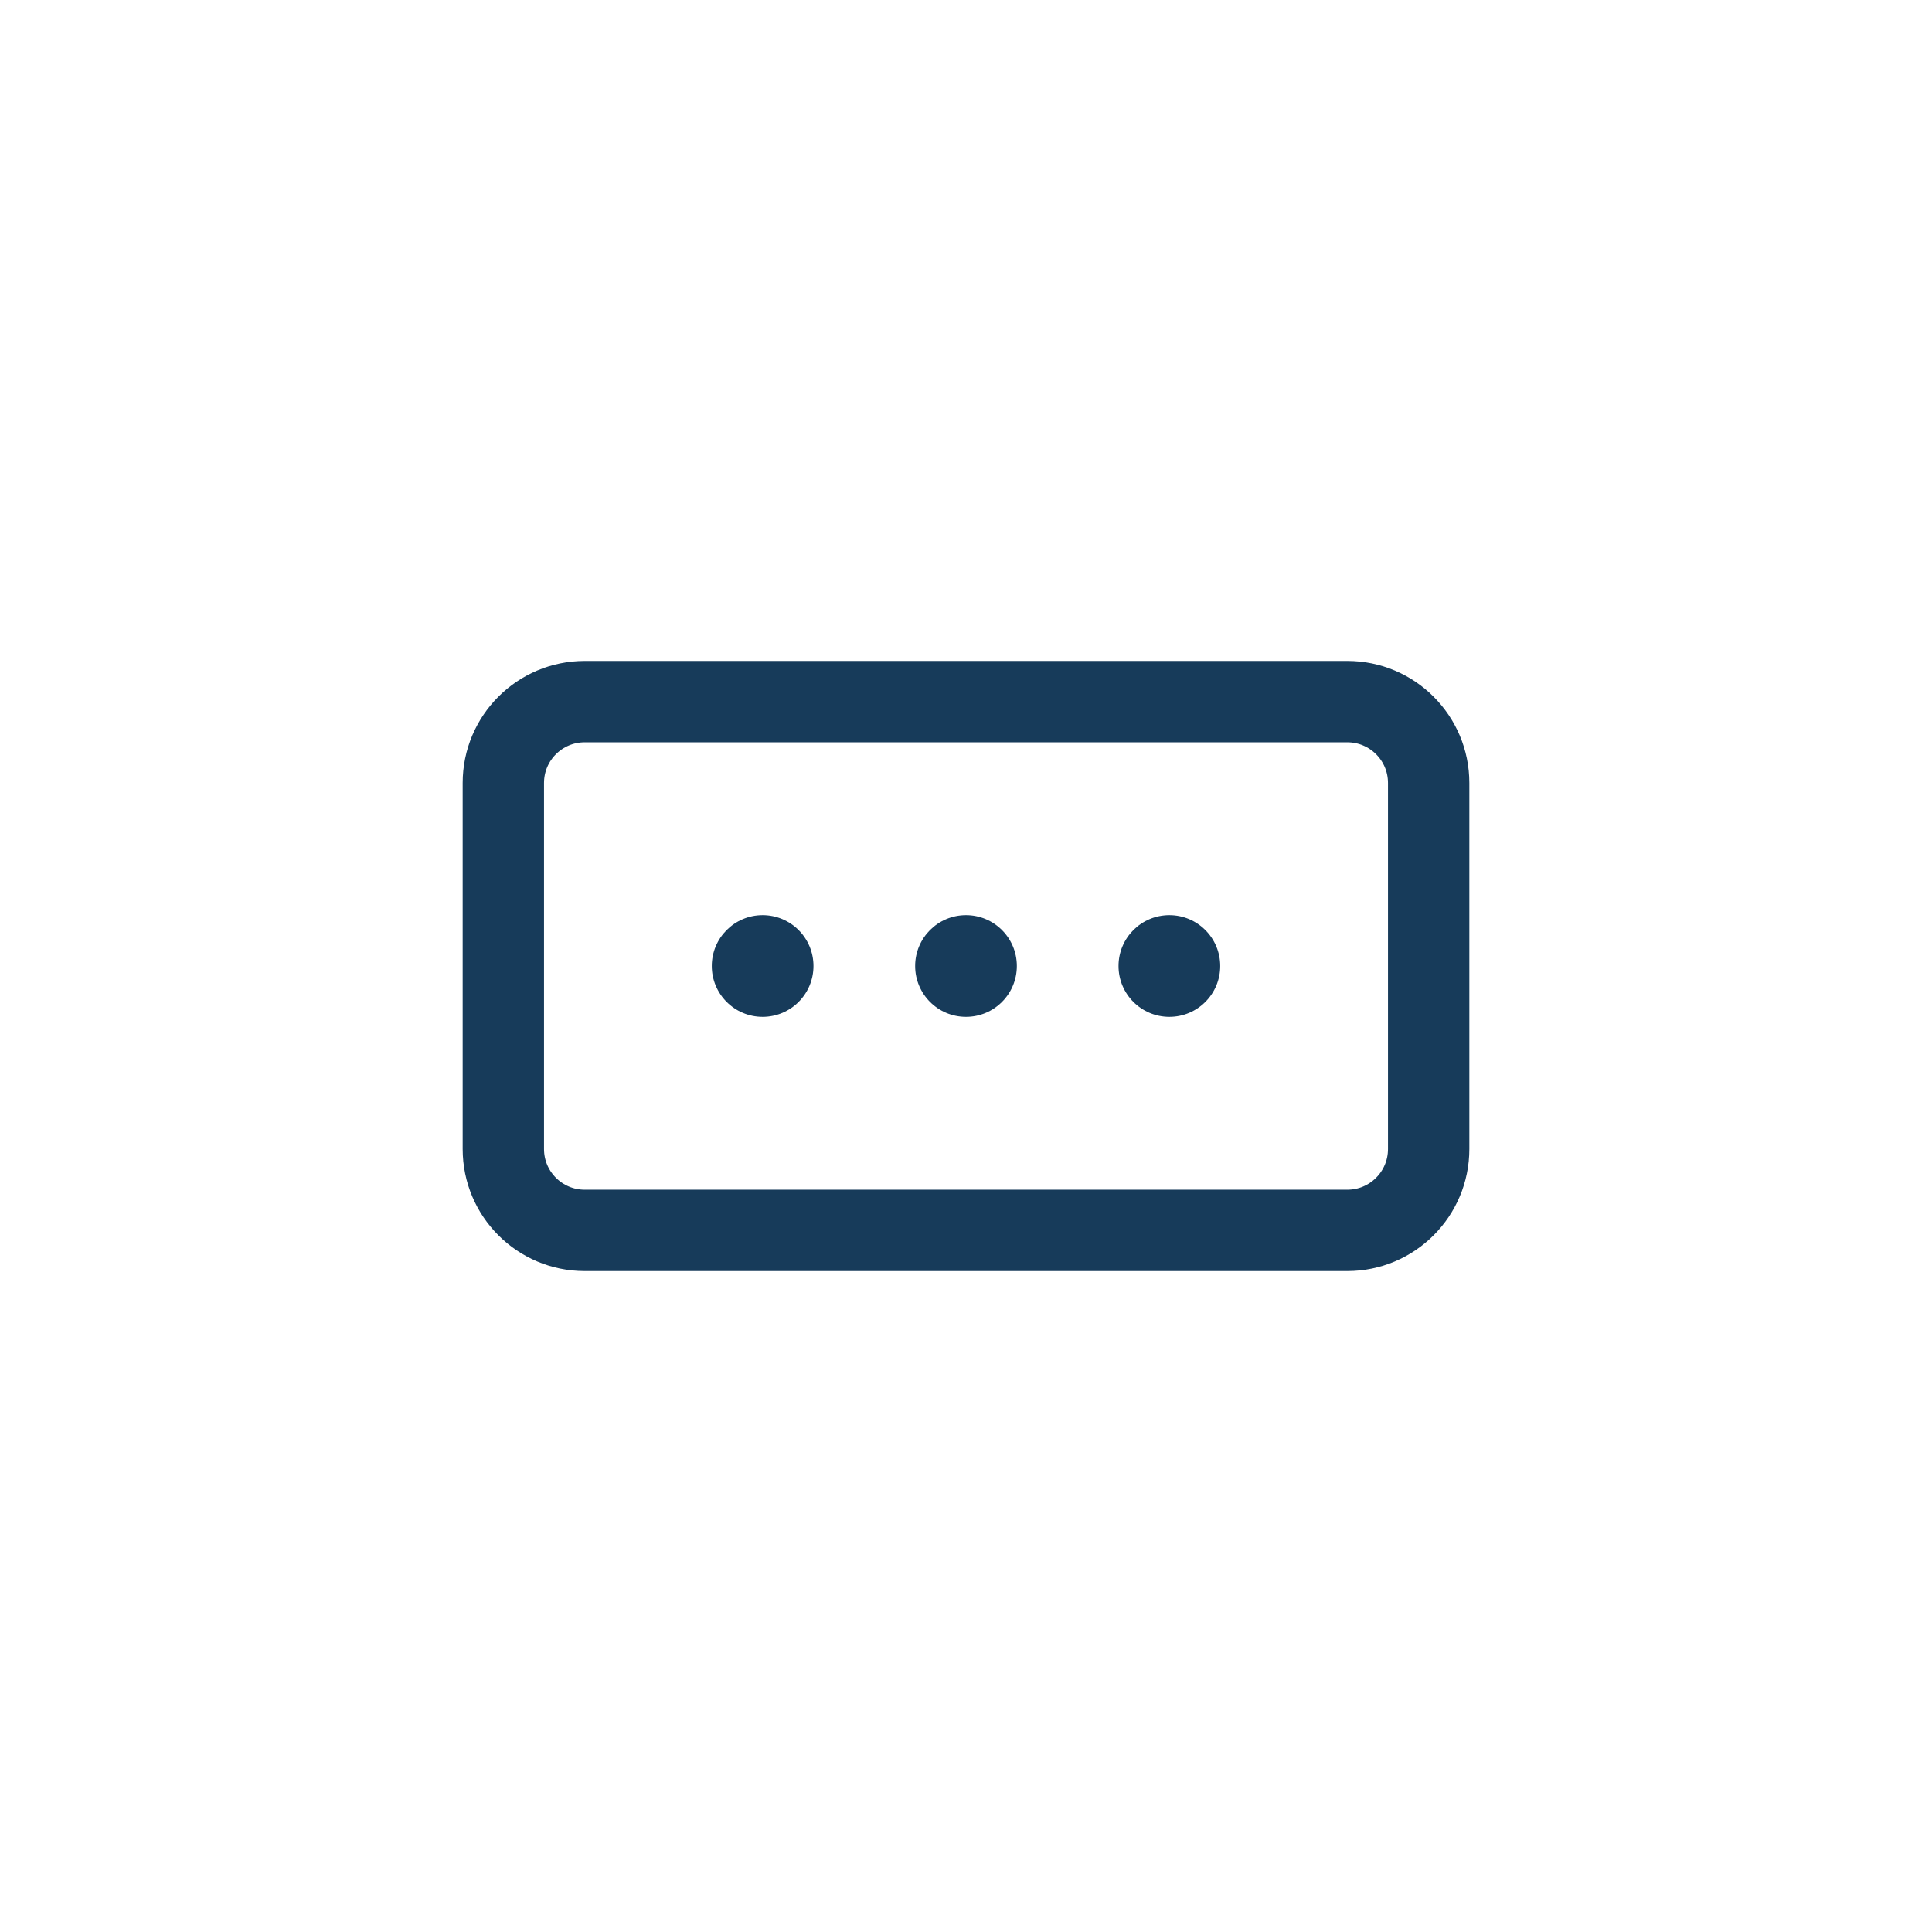
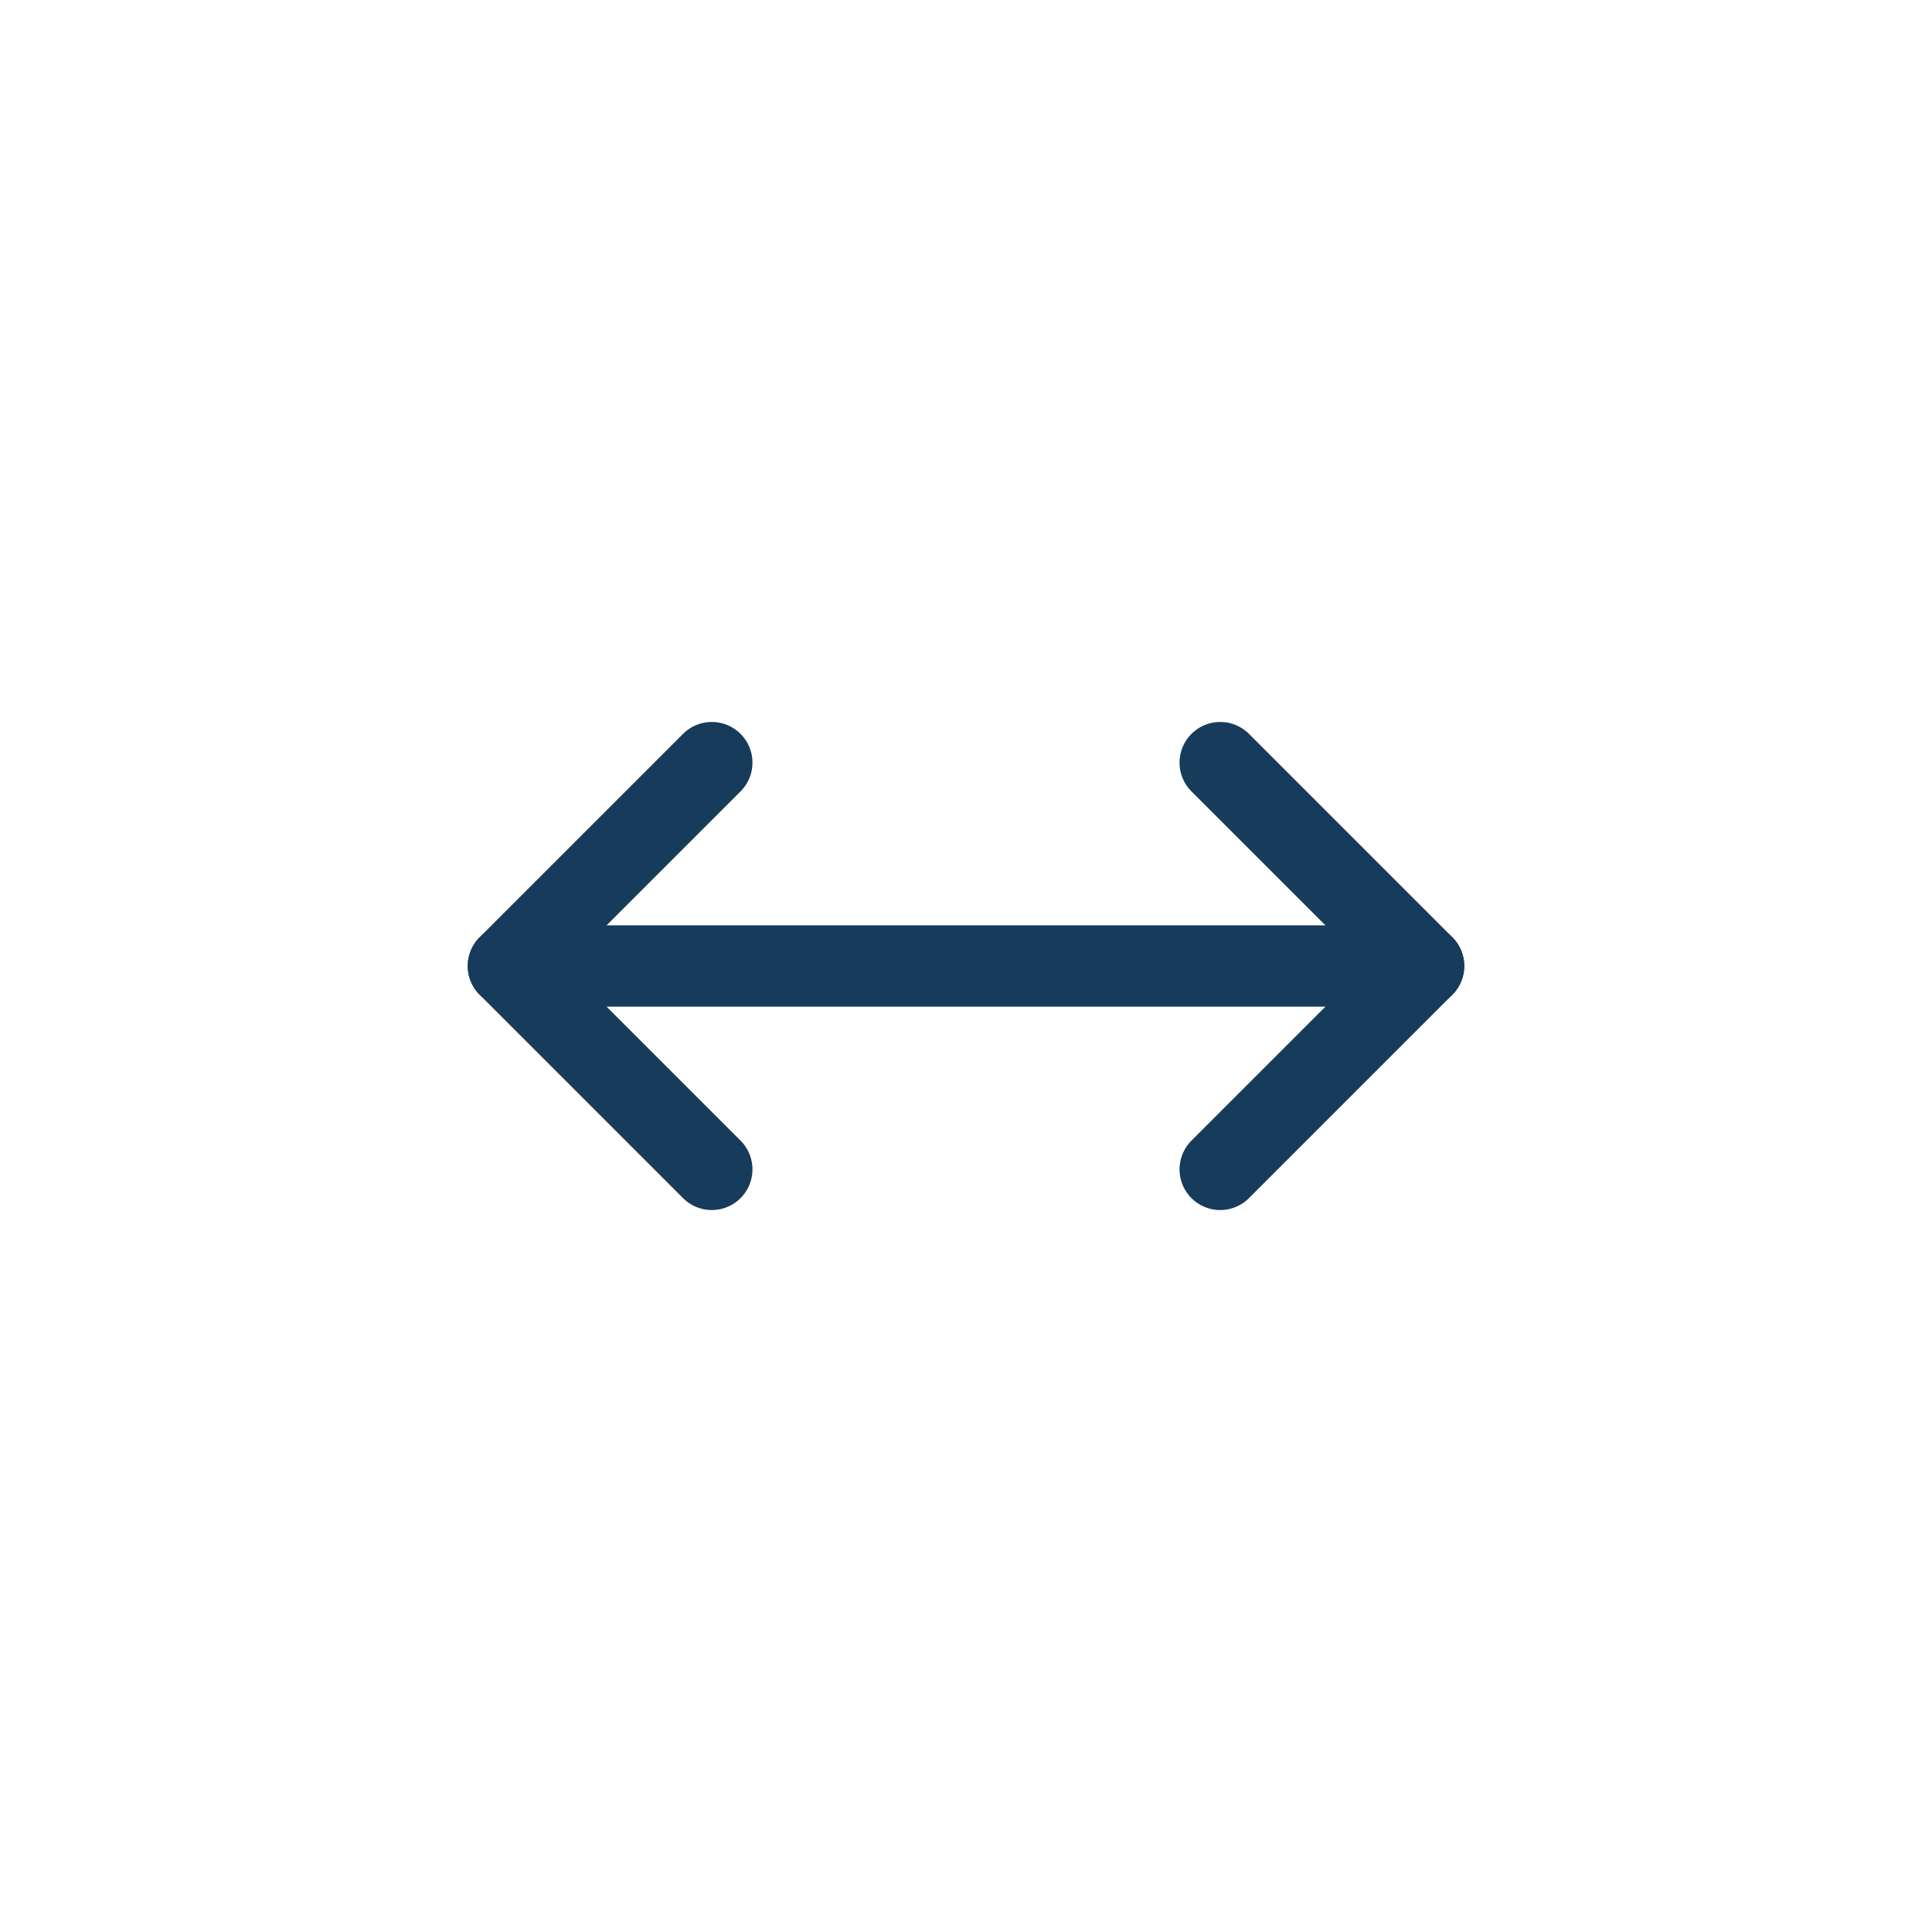
<svg xmlns="http://www.w3.org/2000/svg" version="1.1" id="svg1" width="190" height="190" viewBox="0 0 190 190" xml:space="preserve">
  <defs id="defs1" />
  <g id="g1">
-     <rect style="fill:none;fill-opacity:1;stroke:#173b5a;stroke-width:8;stroke-linecap:round;stroke-linejoin:round;stroke-dasharray:none;stroke-opacity:1;paint-order:markers fill stroke" id="rect1" width="91" height="52" x="49.5" y="69" ry="8" rx="8" />
-     <circle style="fill:#173b5a;fill-opacity:1;stroke:none;stroke-width:2;stroke-linecap:round;stroke-linejoin:round;paint-order:markers fill stroke" id="path1" cx="95" cy="95" r="5" />
-     <circle style="fill:#173b5a;fill-opacity:1;stroke:none;stroke-width:2;stroke-linecap:round;stroke-linejoin:round;paint-order:markers fill stroke" id="circle1" cx="75" cy="95" r="5" />
-     <circle style="fill:#173b5a;fill-opacity:1;stroke:none;stroke-width:2;stroke-linecap:round;stroke-linejoin:round;paint-order:markers fill stroke" id="circle2" cx="115" cy="95" r="5" />
+     <path style="fill:none;stroke:#173b5a;stroke-width:8;stroke-linecap:round;stroke-linejoin:round;stroke-dasharray:none;stroke-opacity:1;paint-order:markers fill stroke" d="m 50,95 h 90" id="path10" />
+     <path style="fill:none;stroke:#173b5a;stroke-width:8;stroke-linecap:round;stroke-linejoin:round;stroke-dasharray:none;stroke-opacity:1;paint-order:markers fill stroke" d="M 70,75 50,95 70,115" id="path11" />
+     <path style="fill:none;stroke:#173b5a;stroke-width:8;stroke-linecap:round;stroke-linejoin:round;stroke-dasharray:none;stroke-opacity:1;paint-order:markers fill stroke" d="m 120,75 20,20 -20,20" id="path12" />
  </g>
</svg>
